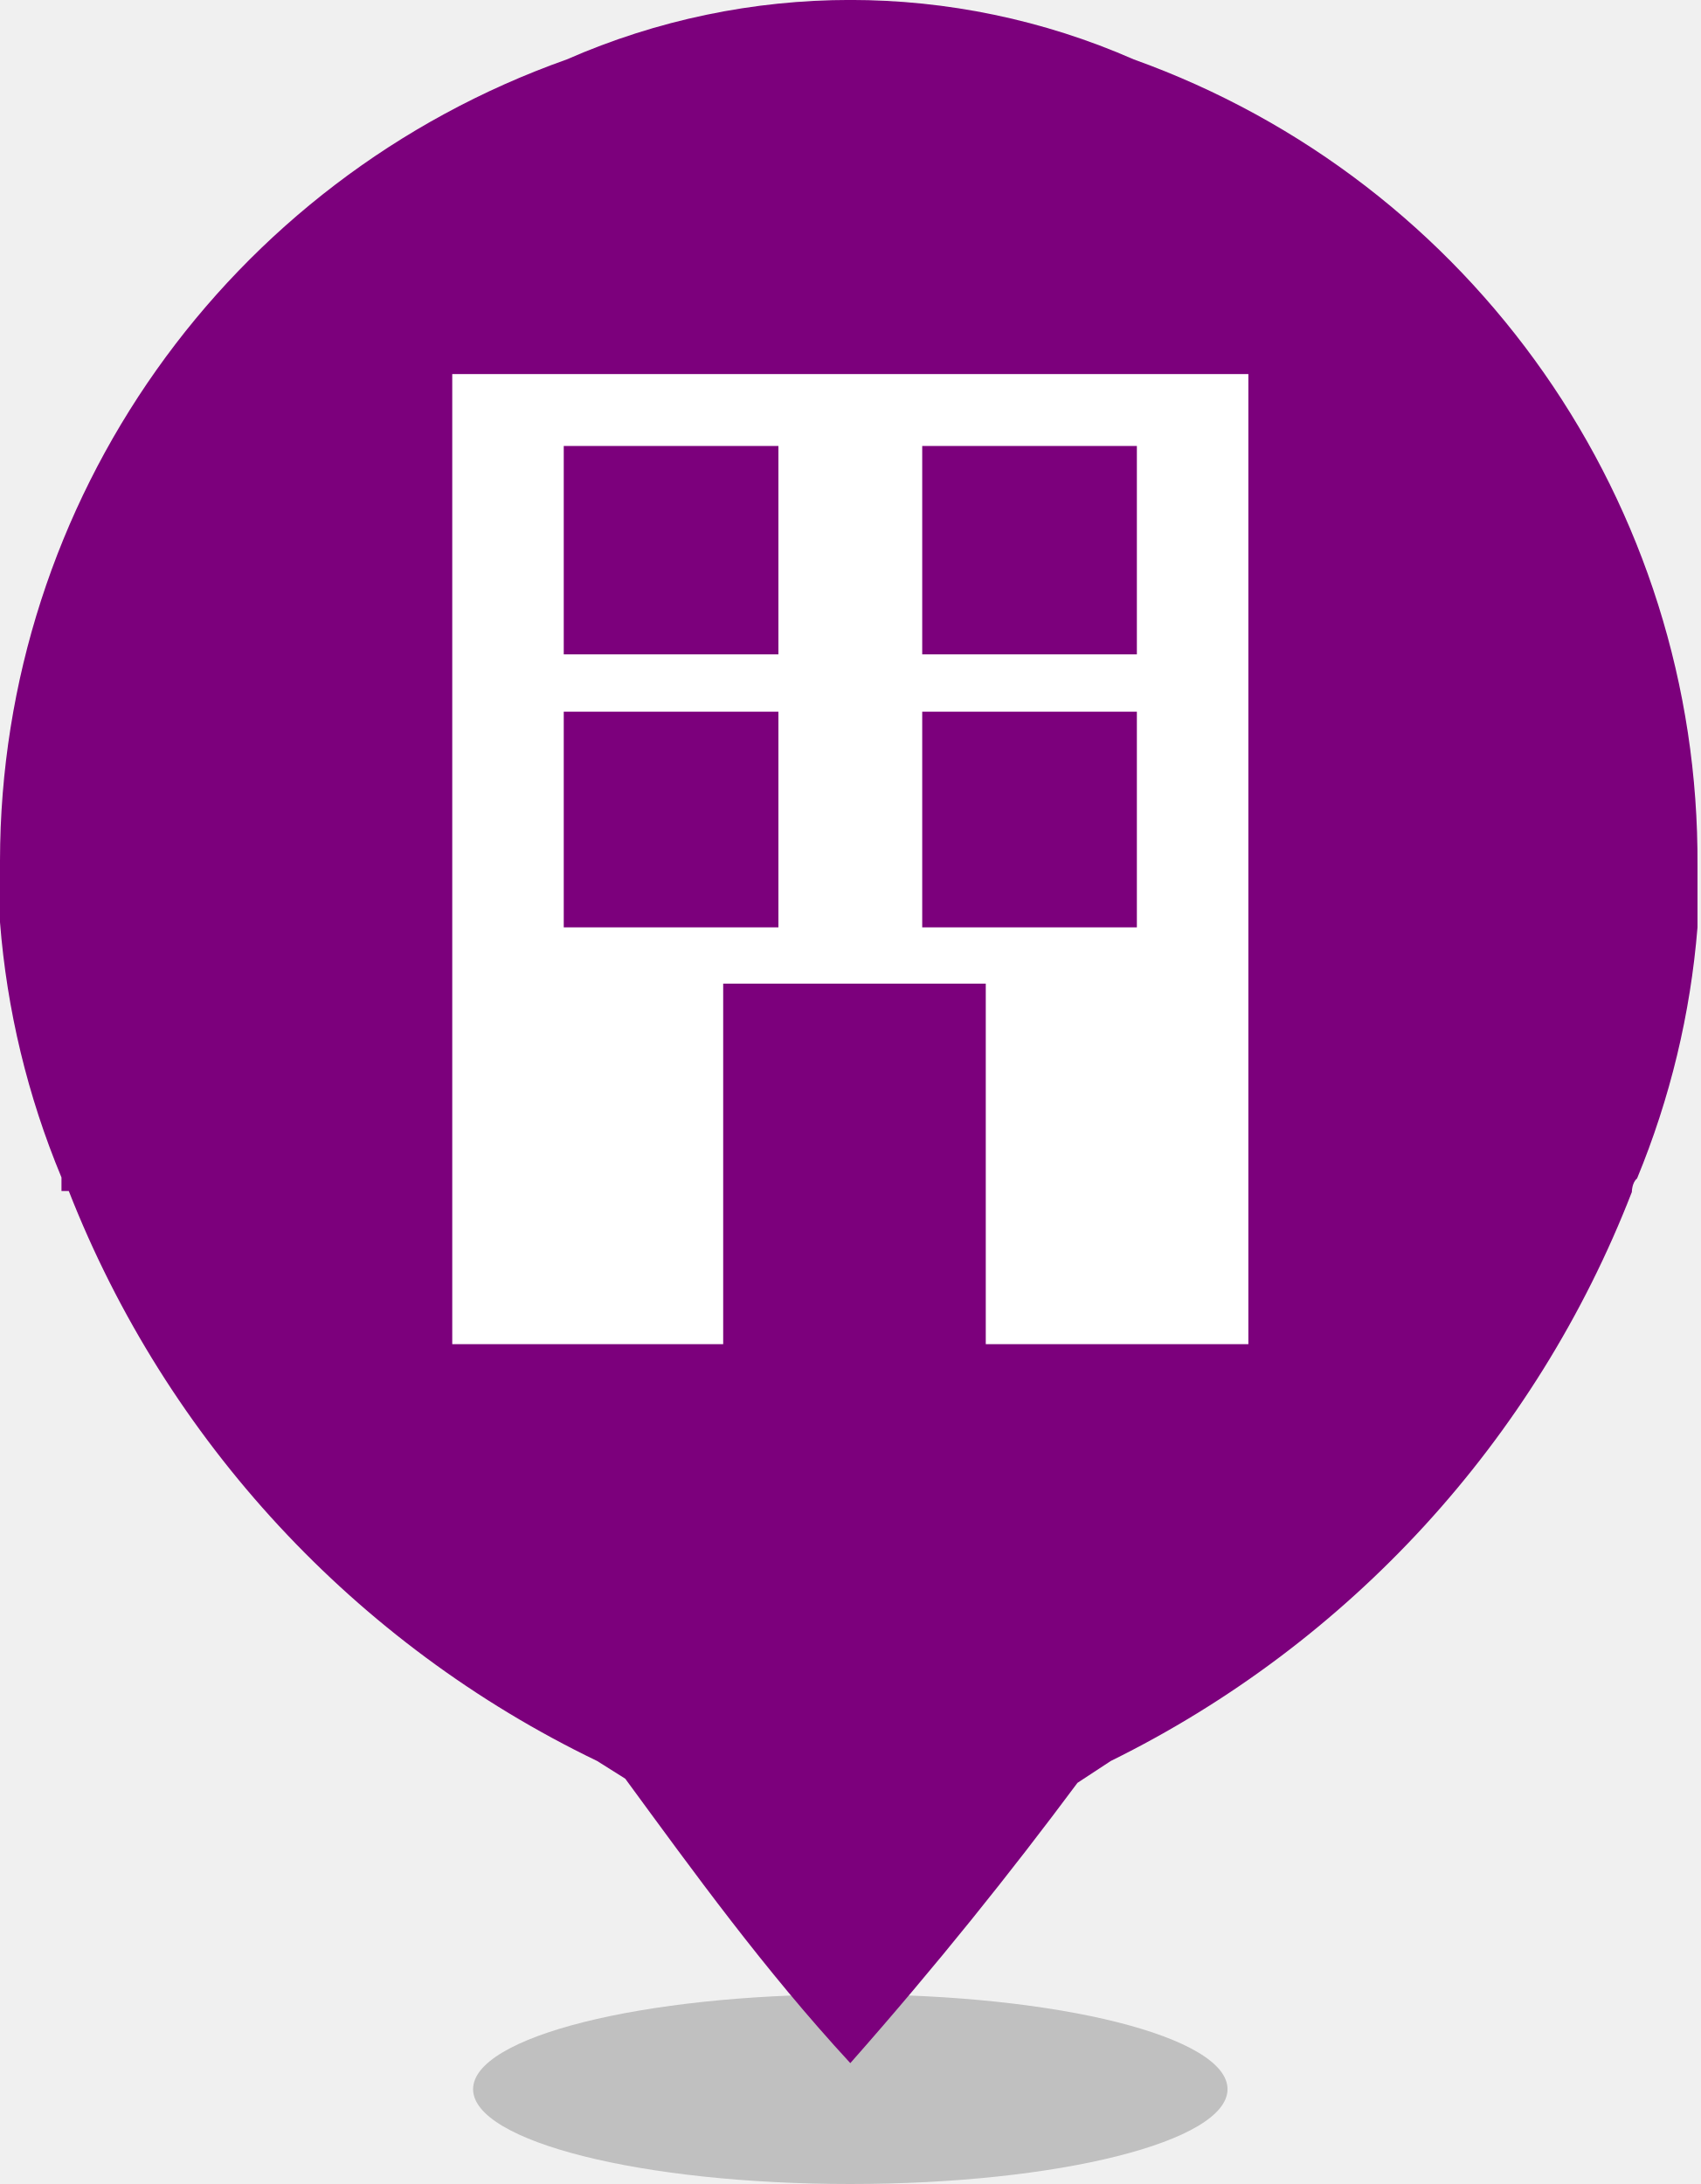
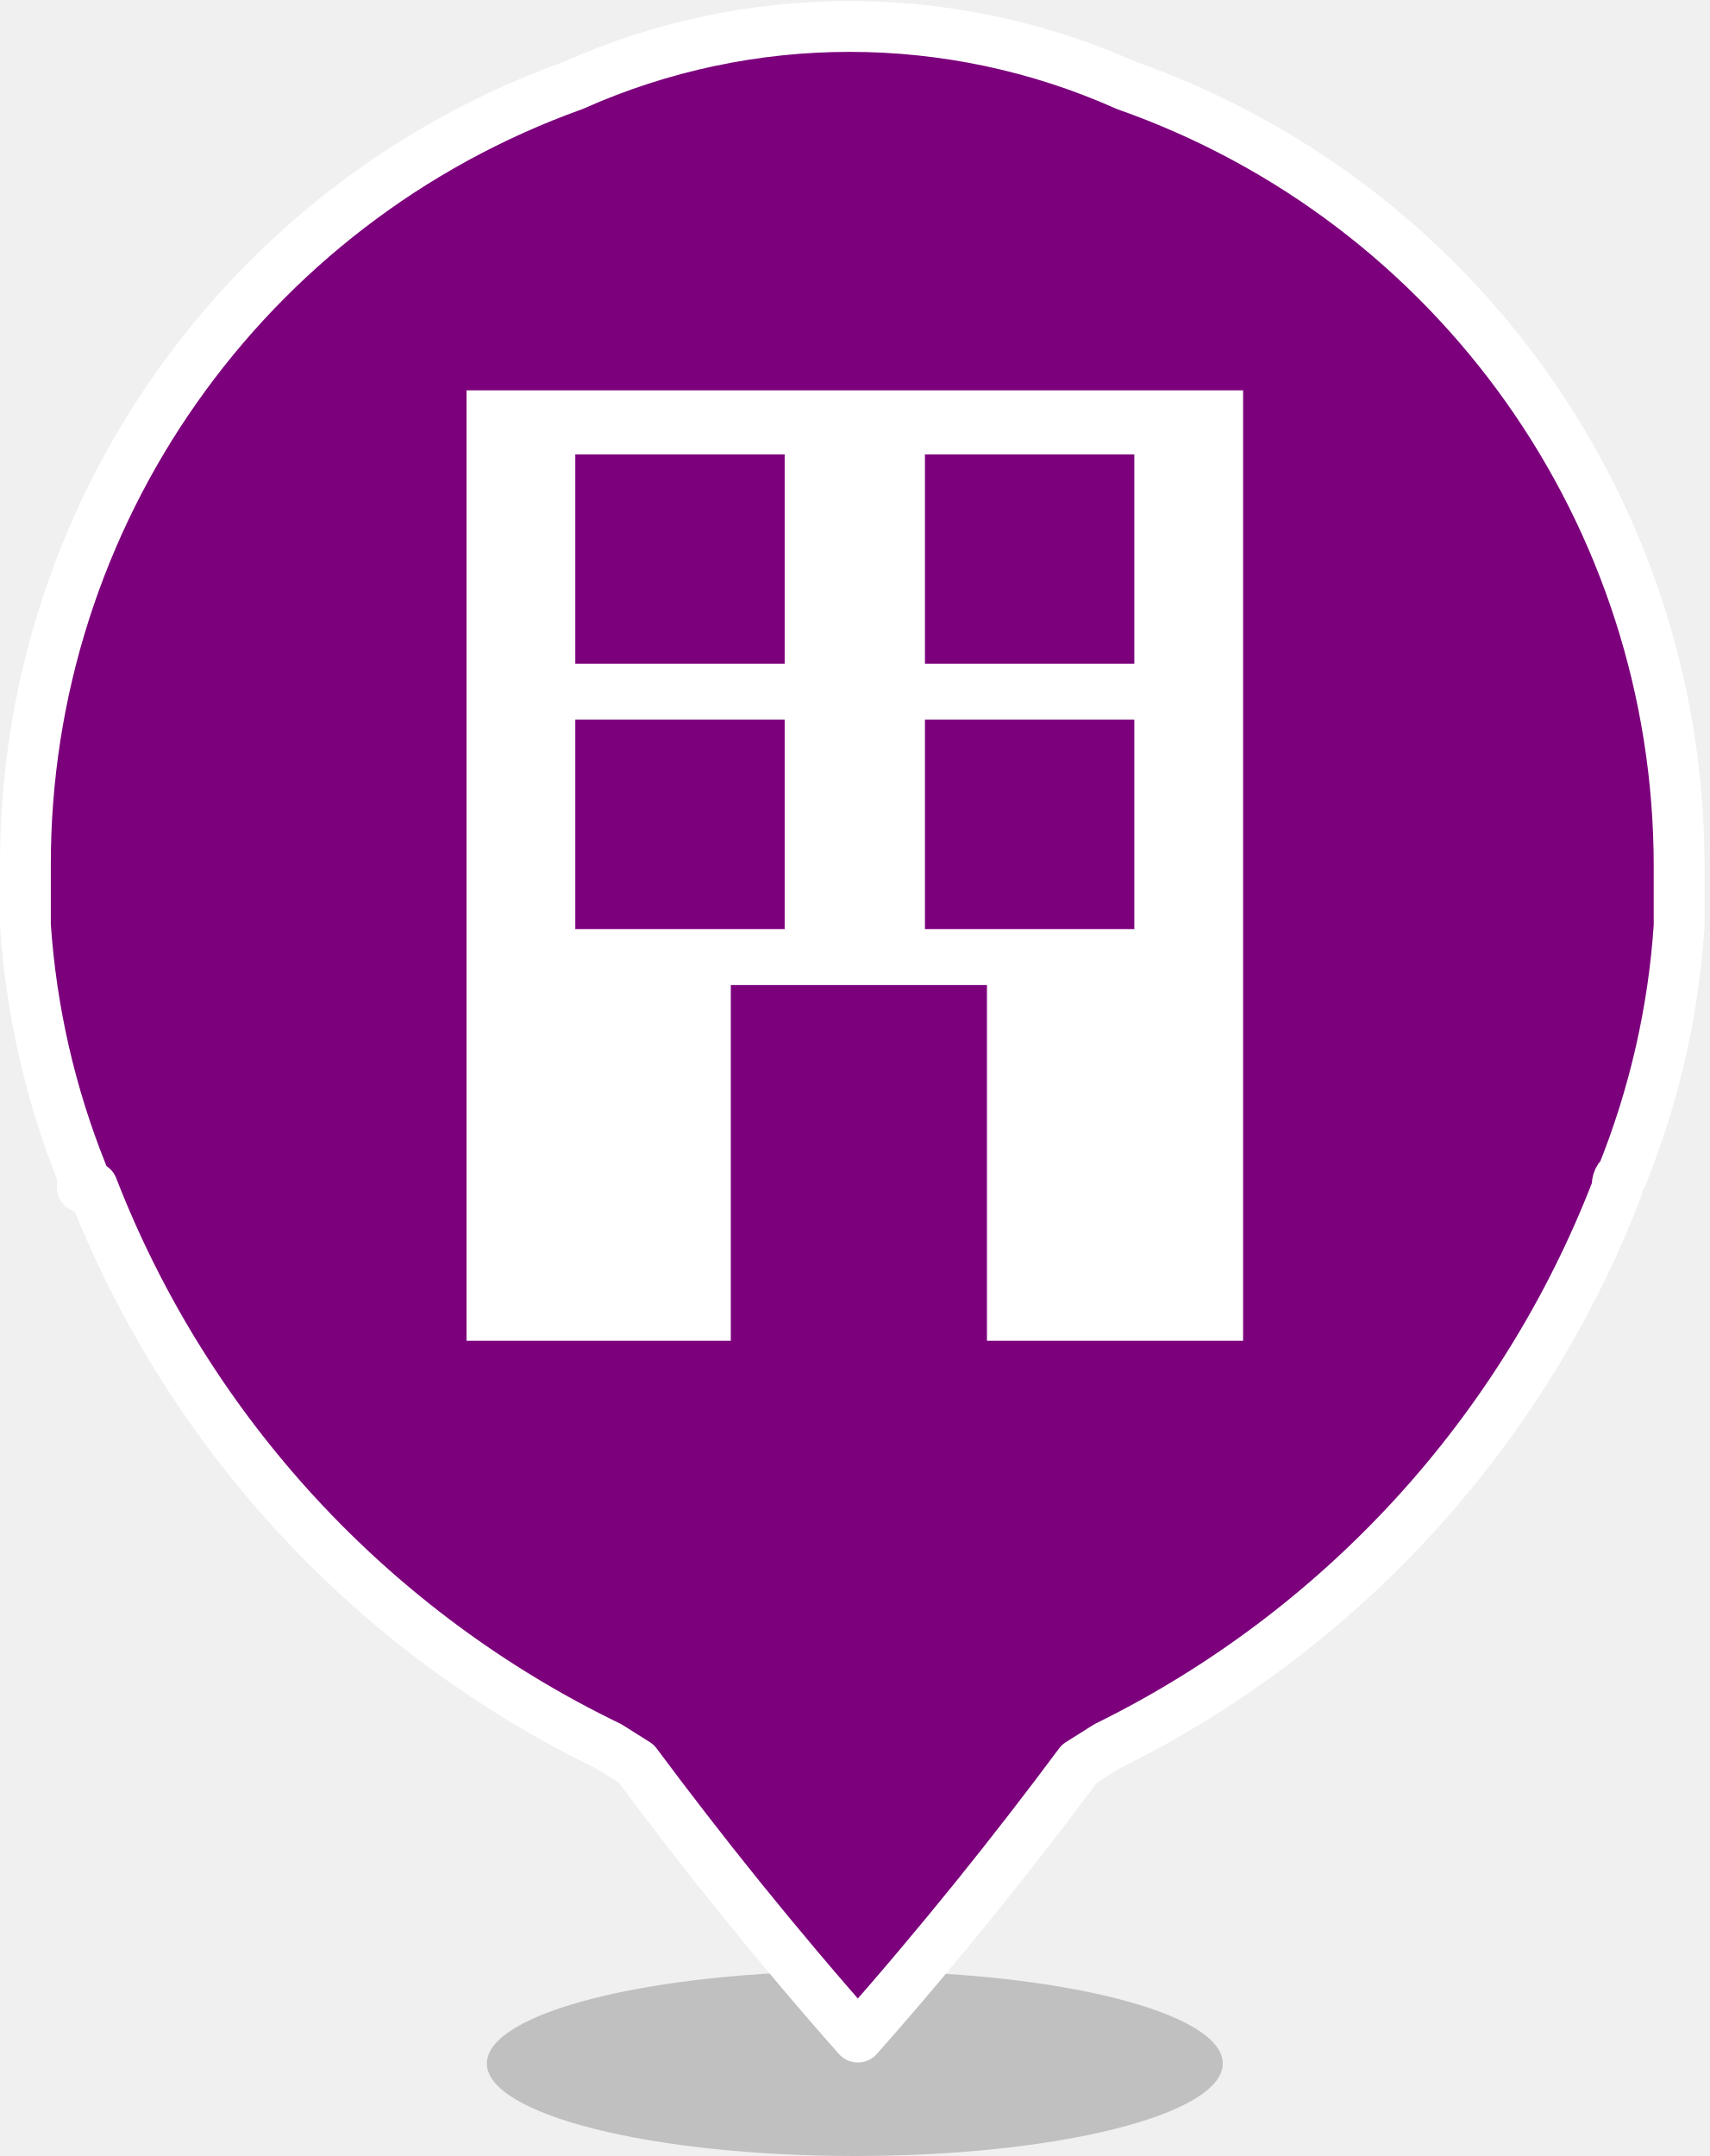
- <svg xmlns="http://www.w3.org/2000/svg" viewBox="0 0 16.32 20.96">
-   <ellipse cx="8.16" cy="20.05" rx="3.62" ry="0.91" opacity="0.2" />
-   <path d="M16,11.54h0s0-.09.05-.13A8,8,0,0,0,16.63,9c0-.37,0-.59,0-.59A8.17,8.17,0,0,0,11.22.67a6.77,6.77,0,0,0-5.44,0A8.17,8.17,0,0,0,.34,8.36s0,.22,0,.59A8,8,0,0,0,.93,11.4s0,.08,0,.13H1A10.2,10.2,0,0,0,6.07,17h0l.27.17C7,18.07,7.67,19,8.5,19.9c.83-.94,1.54-1.83,2.18-2.69L11,17h0A10.2,10.2,0,0,0,16,11.54Z" transform="translate(-0.34 -0.1)" fill="#7c007c" />
-   <path d="M4.68,3.69V13h2.6V9.54H9.8V13h2.52V3.69ZM7.81,9H5.75V6.93H7.81Zm0-2.62H5.75v-2H7.81ZM11.25,9H9.19V6.93h2.06Zm0-2.62H9.19v-2h2.06Z" transform="translate(-0.34 -0.1)" fill="#fff" />
-   <rect x="0.17" y="8.67" width="8.38" height="0.63" transform="translate(13 4.53) rotate(90)" fill="#7c007c" />
-   <rect x="8.46" y="8.67" width="8.38" height="0.63" transform="translate(21.3 -3.76) rotate(90)" fill="#7c007c" />
+ <svg xmlns="http://www.w3.org/2000/svg" viewBox="0 0 16.82 21.21">
+   <ellipse cx="8.41" cy="20.3" rx="3.62" ry="0.91" opacity="0.2" />
+   <path d="M16,11.93h0c0-.05,0-.09.05-.13a8,8,0,0,0,.56-2.45c0-.37,0-.59,0-.59a8.14,8.14,0,0,0-5.44-7.68,6.67,6.67,0,0,0-5.44,0A8.14,8.14,0,0,0,.34,8.75s0,.22,0,.59a8,8,0,0,0,.56,2.45s0,.08,0,.13H1a10.21,10.21,0,0,0,5.08,5.5h0l.27.17c.64.86,1.35,1.75,2.18,2.69.83-.94,1.54-1.83,2.18-2.69l.27-.17h0A10.21,10.21,0,0,0,16,11.93Z" transform="translate(-0.09 -0.24)" fill="#7c007c" stroke="#fff" stroke-linecap="round" stroke-linejoin="round" stroke-width="0.5" />
+   <path d="M4.68,4.08v9.35h2.6V9.93H9.8v3.5h2.52V4.08Zm3.13,5.3H5.75V7.32H7.81Zm0-2.61H5.75V4.71H7.81Zm3.44,2.61H9.19V7.32h2.06Zm0-2.61H9.19V4.71h2.06Z" transform="translate(-0.09 -0.24)" fill="#fff" />
+   <rect x="0.17" y="9.06" width="8.38" height="0.63" transform="translate(13.64 4.78) rotate(90)" fill="#7c007c" />
+   <rect x="8.46" y="9.06" width="8.38" height="0.63" transform="translate(21.94 -3.51) rotate(90)" fill="#7c007c" />
</svg>
